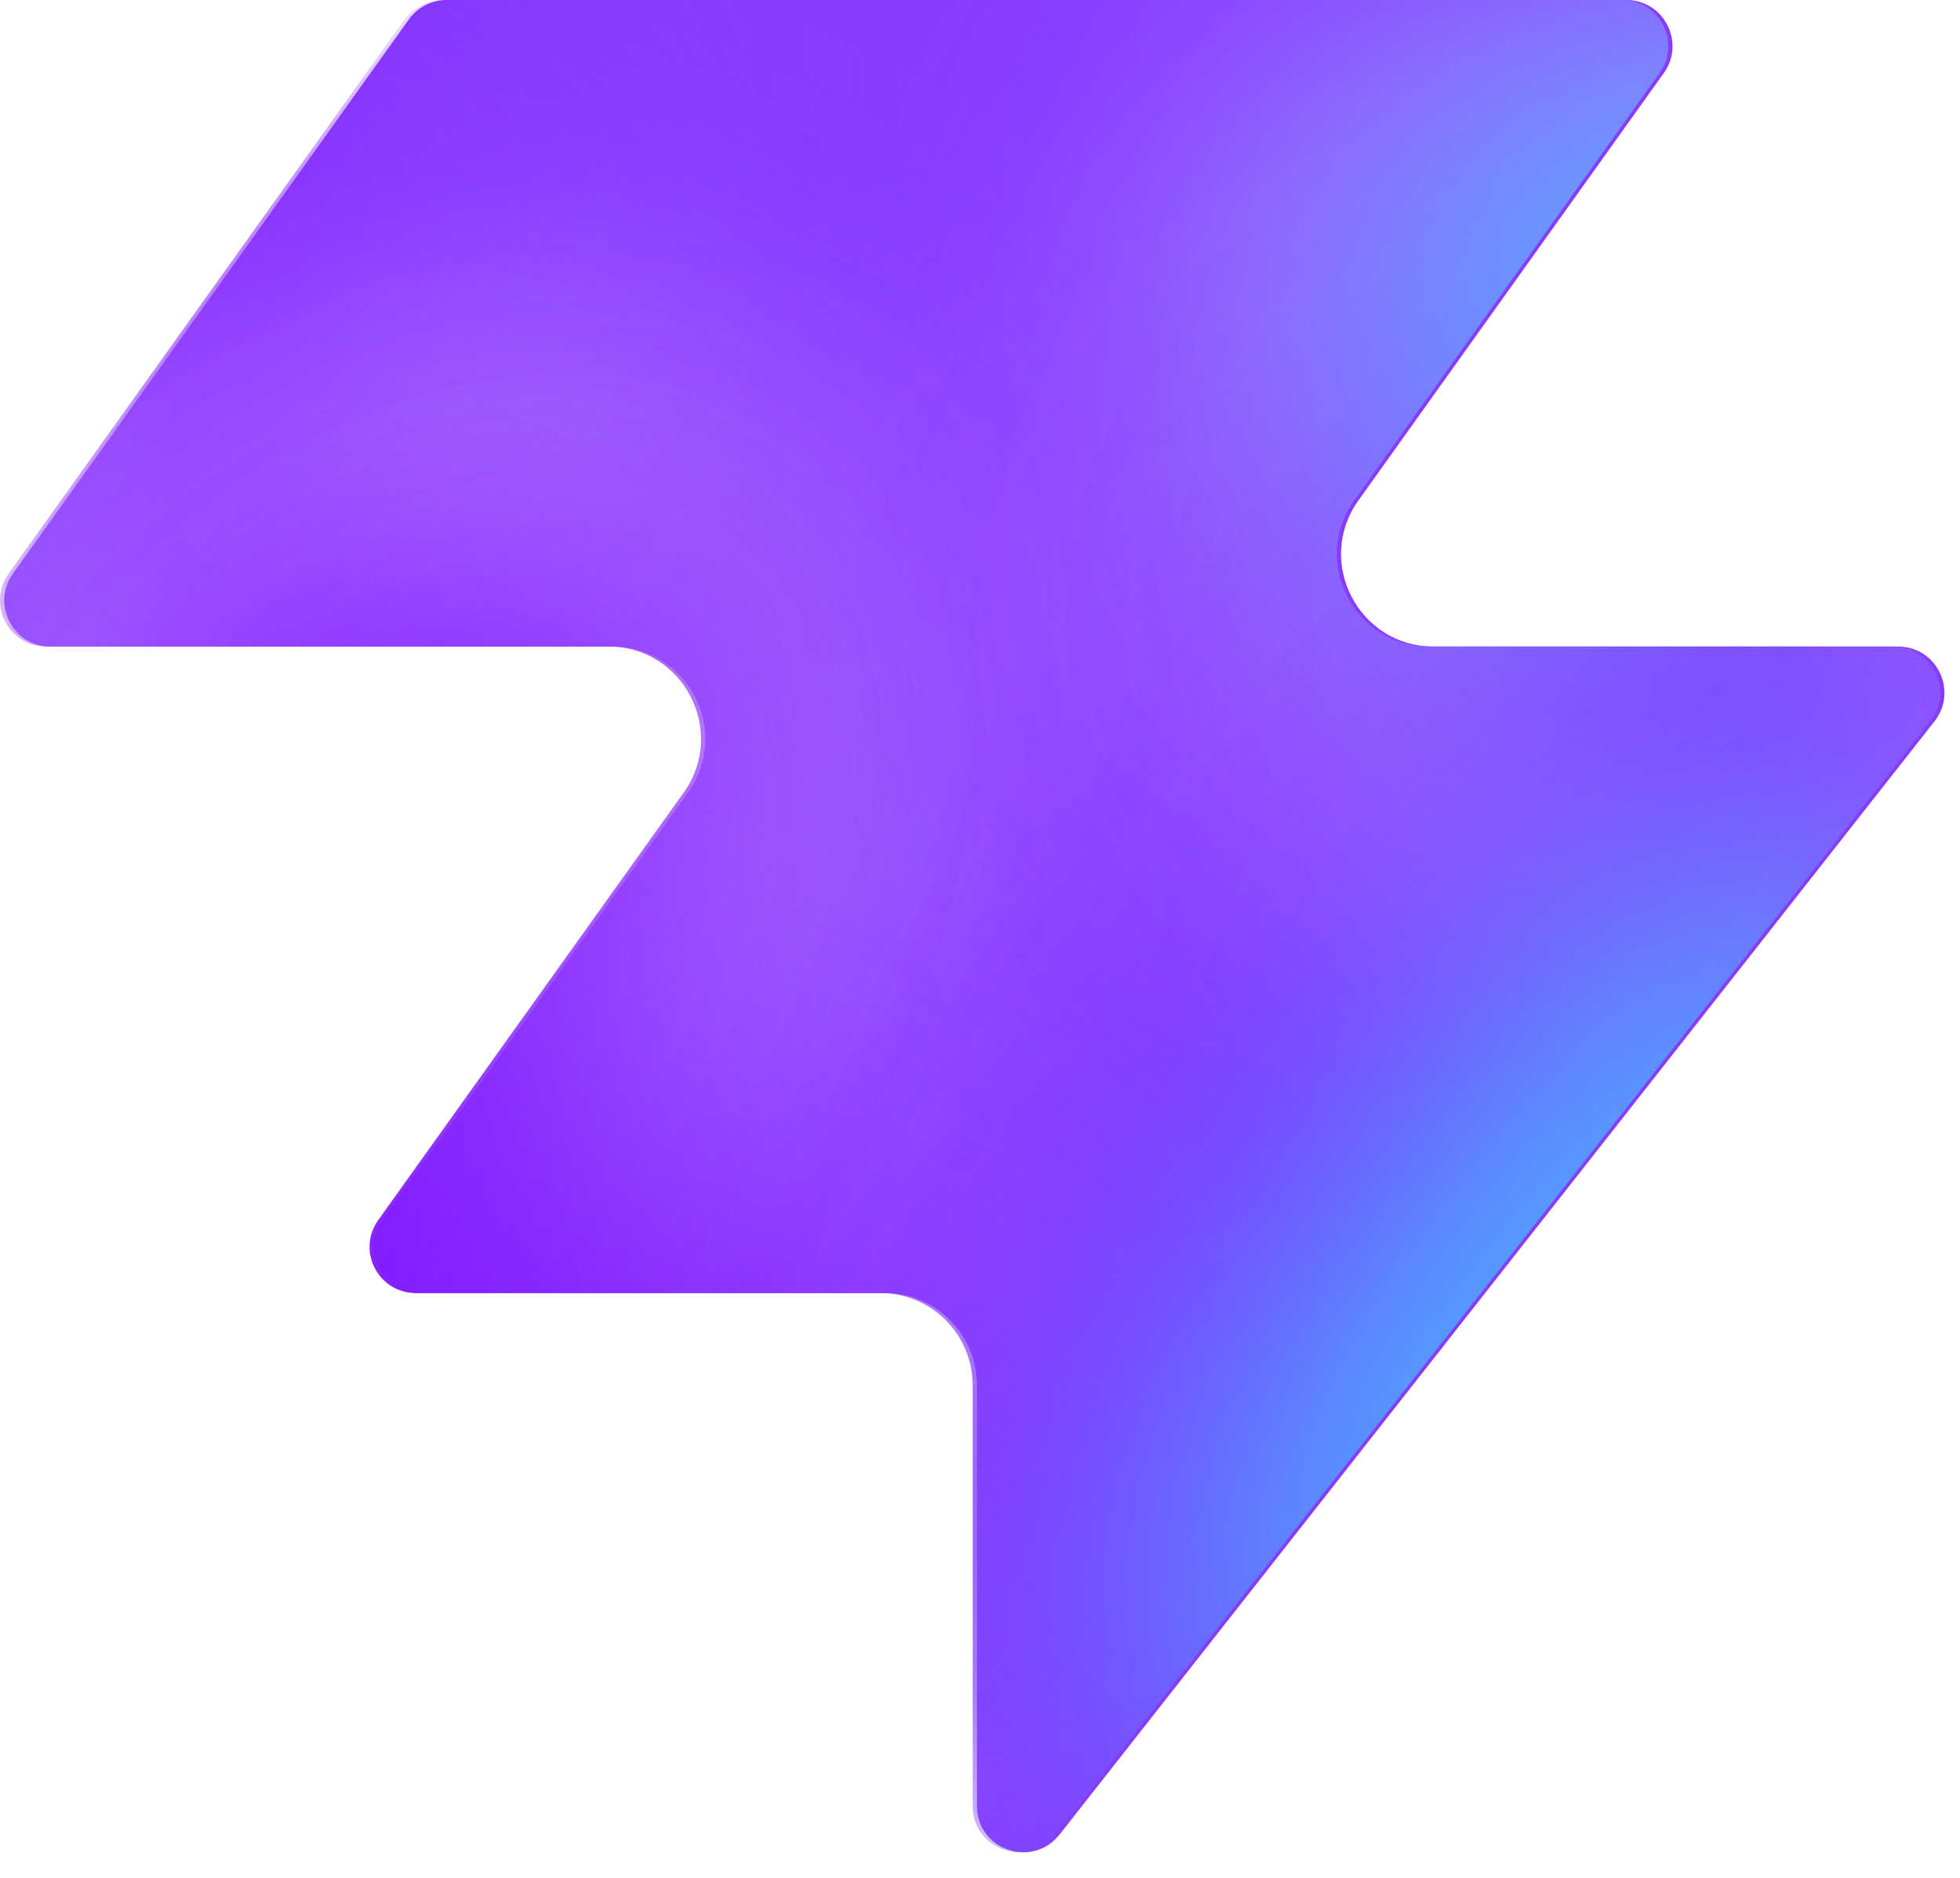
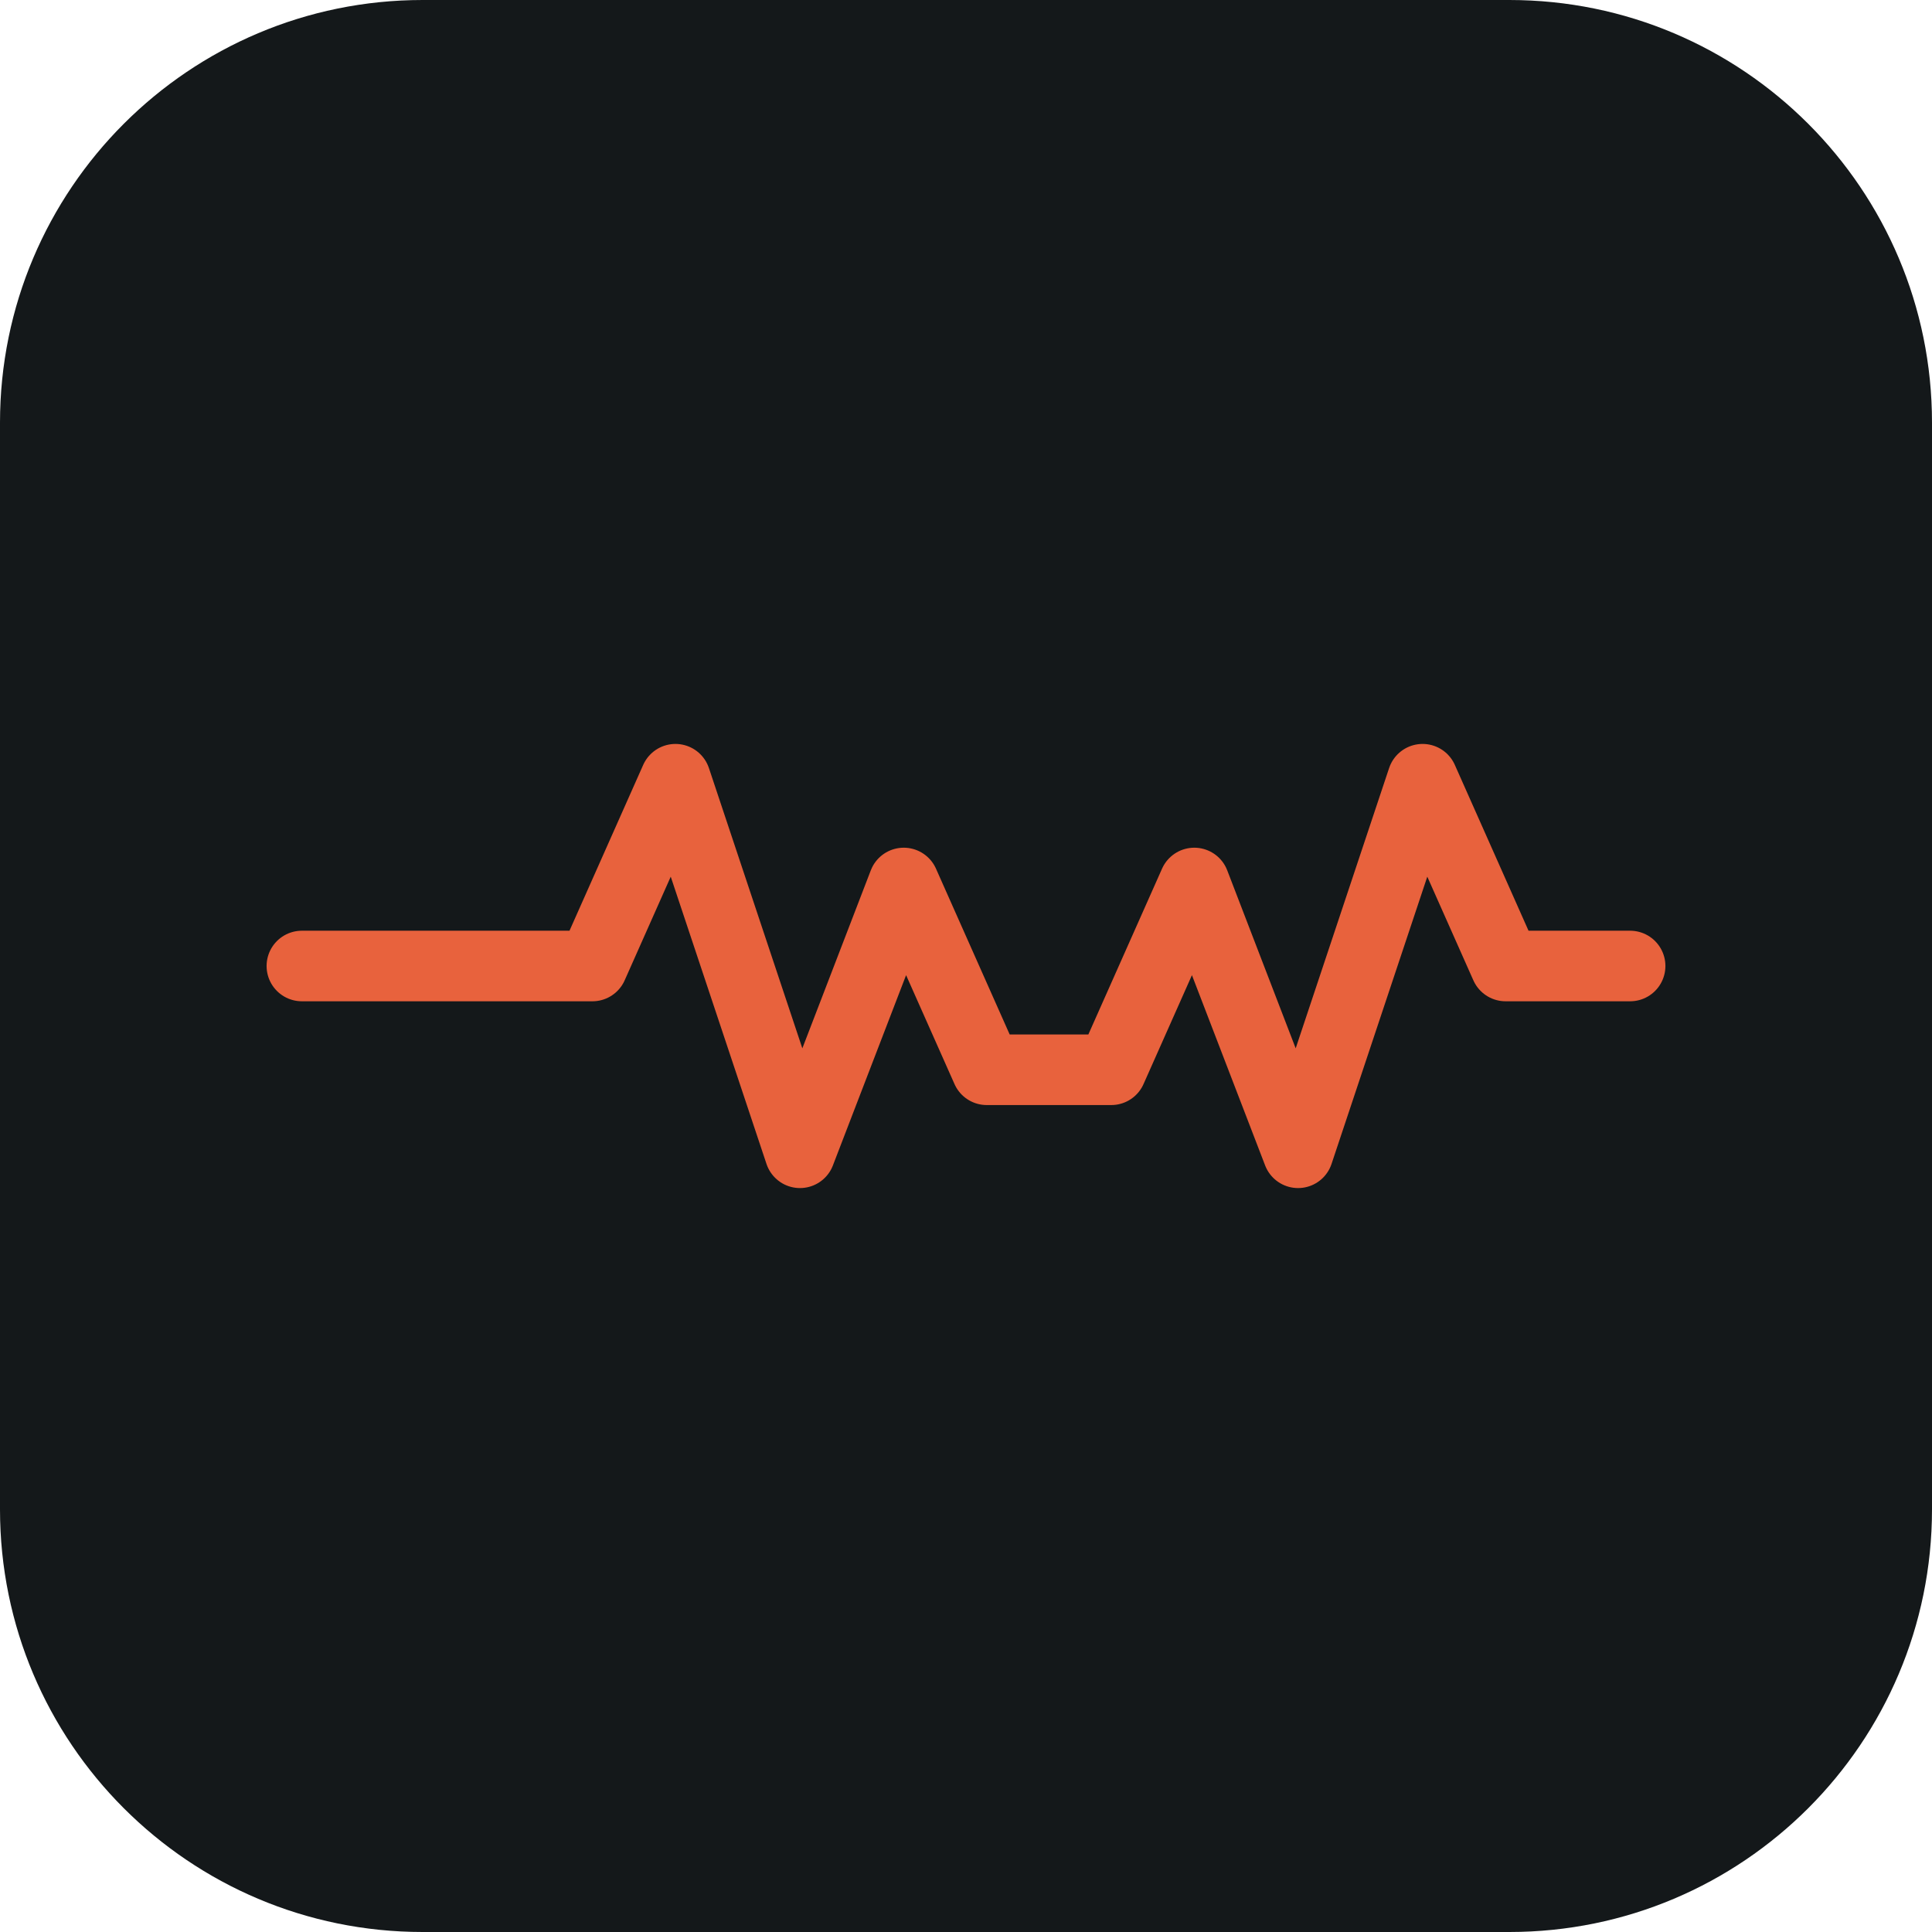
- <svg xmlns="http://www.w3.org/2000/svg" width="48" height="46" fill="none" viewBox="0 0 48 46">
-   <path fill="#863bff" d="M25.946 44.938c-.664.845-2.021.375-2.021-.698V33.937a2.26 2.26 0 0 0-2.262-2.262H10.287c-.92 0-1.456-1.04-.92-1.788l7.48-10.471c1.07-1.497 0-3.578-1.842-3.578H1.237c-.92 0-1.456-1.04-.92-1.788L10.013.474c.214-.297.556-.474.92-.474h28.894c.92 0 1.456 1.04.92 1.788l-7.48 10.471c-1.07 1.498 0 3.579 1.842 3.579h11.377c.943 0 1.473 1.088.89 1.83L25.947 44.94z" style="fill:#863bff;fill:color(display-p3 .525 .23 1);fill-opacity:1" />
-   <mask id="a" width="48" height="46" x="0" y="0" maskUnits="userSpaceOnUse" style="mask-type:alpha">
-     <path fill="#000" d="M25.842 44.938c-.664.844-2.021.375-2.021-.698V33.937a2.26 2.26 0 0 0-2.262-2.262H10.183c-.92 0-1.456-1.04-.92-1.788l7.48-10.471c1.07-1.498 0-3.579-1.842-3.579H1.133c-.92 0-1.456-1.04-.92-1.787L9.91.473c.214-.297.556-.474.92-.474h28.894c.92 0 1.456 1.04.92 1.788l-7.48 10.471c-1.07 1.498 0 3.578 1.842 3.578h11.377c.943 0 1.473 1.088.89 1.832L25.843 44.94z" style="fill:#000;fill-opacity:1" />
-   </mask>
-   <g mask="url(#a)">
-     <g filter="url(#b)">
-       <ellipse cx="5.508" cy="14.704" fill="#ede6ff" rx="5.508" ry="14.704" style="fill:#ede6ff;fill:color(display-p3 .927 .903 1);fill-opacity:1" transform="matrix(.00324 1 1 -.00324 -4.47 31.516)" />
-     </g>
-     <g filter="url(#c)">
-       <ellipse cx="10.399" cy="29.851" fill="#ede6ff" rx="10.399" ry="29.851" style="fill:#ede6ff;fill:color(display-p3 .927 .903 1);fill-opacity:1" transform="matrix(.00324 1 1 -.00324 -39.328 7.883)" />
-     </g>
-     <g filter="url(#d)">
-       <ellipse cx="5.508" cy="30.487" fill="#7e14ff" rx="5.508" ry="30.487" style="fill:#7e14ff;fill:color(display-p3 .492 .077 1);fill-opacity:1" transform="rotate(89.814 -25.913 -14.639)scale(1 -1)" />
-     </g>
-     <g filter="url(#e)">
-       <ellipse cx="5.508" cy="30.599" fill="#7e14ff" rx="5.508" ry="30.599" style="fill:#7e14ff;fill:color(display-p3 .492 .077 1);fill-opacity:1" transform="rotate(89.814 -32.644 -3.334)scale(1 -1)" />
-     </g>
-     <g filter="url(#f)">
-       <ellipse cx="5.508" cy="30.599" fill="#7e14ff" rx="5.508" ry="30.599" style="fill:#7e14ff;fill:color(display-p3 .492 .077 1);fill-opacity:1" transform="matrix(.00324 1 1 -.00324 -34.34 30.47)" />
-     </g>
-     <g filter="url(#g)">
-       <ellipse cx="14.072" cy="22.078" fill="#ede6ff" rx="14.072" ry="22.078" style="fill:#ede6ff;fill:color(display-p3 .927 .903 1);fill-opacity:1" transform="rotate(93.35 24.506 48.493)scale(-1 1)" />
-     </g>
-     <g filter="url(#h)">
-       <ellipse cx="3.47" cy="21.501" fill="#7e14ff" rx="3.47" ry="21.501" style="fill:#7e14ff;fill:color(display-p3 .492 .077 1);fill-opacity:1" transform="rotate(89.009 28.708 47.59)scale(-1 1)" />
-     </g>
-     <g filter="url(#i)">
-       <ellipse cx="3.47" cy="21.501" fill="#7e14ff" rx="3.47" ry="21.501" style="fill:#7e14ff;fill:color(display-p3 .492 .077 1);fill-opacity:1" transform="rotate(89.009 28.708 47.59)scale(-1 1)" />
-     </g>
-     <g filter="url(#j)">
-       <ellipse cx=".387" cy="8.972" fill="#7e14ff" rx="4.407" ry="29.108" style="fill:#7e14ff;fill:color(display-p3 .492 .077 1);fill-opacity:1" transform="rotate(39.51 .387 8.972)" />
-     </g>
-     <g filter="url(#k)">
-       <ellipse cx="47.523" cy="-6.092" fill="#7e14ff" rx="4.407" ry="29.108" style="fill:#7e14ff;fill:color(display-p3 .492 .077 1);fill-opacity:1" transform="rotate(37.892 47.523 -6.092)" />
-     </g>
-     <g filter="url(#l)">
-       <ellipse cx="41.412" cy="6.333" fill="#47bfff" rx="5.971" ry="9.665" style="fill:#47bfff;fill:color(display-p3 .28 .748 1);fill-opacity:1" transform="rotate(37.892 41.412 6.333)" />
-     </g>
-     <g filter="url(#m)">
-       <ellipse cx="-1.879" cy="38.332" fill="#7e14ff" rx="4.407" ry="29.108" style="fill:#7e14ff;fill:color(display-p3 .492 .077 1);fill-opacity:1" transform="rotate(37.892 -1.88 38.332)" />
-     </g>
-     <g filter="url(#n)">
-       <ellipse cx="-1.879" cy="38.332" fill="#7e14ff" rx="4.407" ry="29.108" style="fill:#7e14ff;fill:color(display-p3 .492 .077 1);fill-opacity:1" transform="rotate(37.892 -1.88 38.332)" />
-     </g>
-     <g filter="url(#o)">
-       <ellipse cx="35.651" cy="29.907" fill="#7e14ff" rx="4.407" ry="29.108" style="fill:#7e14ff;fill:color(display-p3 .492 .077 1);fill-opacity:1" transform="rotate(37.892 35.651 29.907)" />
-     </g>
-     <g filter="url(#p)">
-       <ellipse cx="38.418" cy="32.4" fill="#47bfff" rx="5.971" ry="15.297" style="fill:#47bfff;fill:color(display-p3 .28 .748 1);fill-opacity:1" transform="rotate(37.892 38.418 32.4)" />
-     </g>
+ <svg xmlns="http://www.w3.org/2000/svg" viewBox="0 0 64 64" width="64" height="64">
+   <rect width="64" height="64" rx="14" fill="#14181A" />
+   <g transform="translate(10, 23.75) scale(0.6875)">
+     <path d="M0 12h14l4-9 6 18 5-13 4 9h6l4-9 5 13 6-18 4 9h6" fill="none" stroke="#E8623D" stroke-width="3.4" stroke-linecap="round" stroke-linejoin="round" />
  </g>
-   <defs>
-     <filter id="b" width="60.045" height="41.654" x="-19.77" y="16.149" color-interpolation-filters="sRGB" filterUnits="userSpaceOnUse">
-       <feFlood flood-opacity="0" result="BackgroundImageFix" />
-       <feBlend in="SourceGraphic" in2="BackgroundImageFix" result="shape" />
-       <feGaussianBlur result="effect1_foregroundBlur_2002_17158" stdDeviation="7.659" />
-     </filter>
-     <filter id="c" width="90.34" height="51.437" x="-54.613" y="-7.533" color-interpolation-filters="sRGB" filterUnits="userSpaceOnUse">
-       <feFlood flood-opacity="0" result="BackgroundImageFix" />
-       <feBlend in="SourceGraphic" in2="BackgroundImageFix" result="shape" />
-       <feGaussianBlur result="effect1_foregroundBlur_2002_17158" stdDeviation="7.659" />
-     </filter>
-     <filter id="d" width="79.355" height="29.4" x="-49.64" y="2.03" color-interpolation-filters="sRGB" filterUnits="userSpaceOnUse">
-       <feFlood flood-opacity="0" result="BackgroundImageFix" />
-       <feBlend in="SourceGraphic" in2="BackgroundImageFix" result="shape" />
-       <feGaussianBlur result="effect1_foregroundBlur_2002_17158" stdDeviation="4.596" />
-     </filter>
-     <filter id="e" width="79.579" height="29.4" x="-45.045" y="20.029" color-interpolation-filters="sRGB" filterUnits="userSpaceOnUse">
-       <feFlood flood-opacity="0" result="BackgroundImageFix" />
-       <feBlend in="SourceGraphic" in2="BackgroundImageFix" result="shape" />
-       <feGaussianBlur result="effect1_foregroundBlur_2002_17158" stdDeviation="4.596" />
-     </filter>
-     <filter id="f" width="79.579" height="29.4" x="-43.513" y="21.178" color-interpolation-filters="sRGB" filterUnits="userSpaceOnUse">
-       <feFlood flood-opacity="0" result="BackgroundImageFix" />
-       <feBlend in="SourceGraphic" in2="BackgroundImageFix" result="shape" />
-       <feGaussianBlur result="effect1_foregroundBlur_2002_17158" stdDeviation="4.596" />
-     </filter>
-     <filter id="g" width="74.749" height="58.852" x="15.756" y="-17.901" color-interpolation-filters="sRGB" filterUnits="userSpaceOnUse">
-       <feFlood flood-opacity="0" result="BackgroundImageFix" />
-       <feBlend in="SourceGraphic" in2="BackgroundImageFix" result="shape" />
-       <feGaussianBlur result="effect1_foregroundBlur_2002_17158" stdDeviation="7.659" />
-     </filter>
-     <filter id="h" width="61.377" height="25.362" x="23.548" y="2.284" color-interpolation-filters="sRGB" filterUnits="userSpaceOnUse">
-       <feFlood flood-opacity="0" result="BackgroundImageFix" />
-       <feBlend in="SourceGraphic" in2="BackgroundImageFix" result="shape" />
-       <feGaussianBlur result="effect1_foregroundBlur_2002_17158" stdDeviation="4.596" />
-     </filter>
-     <filter id="i" width="61.377" height="25.362" x="23.548" y="2.284" color-interpolation-filters="sRGB" filterUnits="userSpaceOnUse">
-       <feFlood flood-opacity="0" result="BackgroundImageFix" />
-       <feBlend in="SourceGraphic" in2="BackgroundImageFix" result="shape" />
-       <feGaussianBlur result="effect1_foregroundBlur_2002_17158" stdDeviation="4.596" />
-     </filter>
-     <filter id="j" width="56.045" height="63.649" x="-27.636" y="-22.853" color-interpolation-filters="sRGB" filterUnits="userSpaceOnUse">
-       <feFlood flood-opacity="0" result="BackgroundImageFix" />
-       <feBlend in="SourceGraphic" in2="BackgroundImageFix" result="shape" />
-       <feGaussianBlur result="effect1_foregroundBlur_2002_17158" stdDeviation="4.596" />
-     </filter>
-     <filter id="k" width="54.814" height="64.646" x="20.116" y="-38.415" color-interpolation-filters="sRGB" filterUnits="userSpaceOnUse">
-       <feFlood flood-opacity="0" result="BackgroundImageFix" />
-       <feBlend in="SourceGraphic" in2="BackgroundImageFix" result="shape" />
-       <feGaussianBlur result="effect1_foregroundBlur_2002_17158" stdDeviation="4.596" />
-     </filter>
-     <filter id="l" width="33.541" height="35.313" x="24.641" y="-11.323" color-interpolation-filters="sRGB" filterUnits="userSpaceOnUse">
-       <feFlood flood-opacity="0" result="BackgroundImageFix" />
-       <feBlend in="SourceGraphic" in2="BackgroundImageFix" result="shape" />
-       <feGaussianBlur result="effect1_foregroundBlur_2002_17158" stdDeviation="4.596" />
-     </filter>
-     <filter id="m" width="54.814" height="64.646" x="-29.286" y="6.009" color-interpolation-filters="sRGB" filterUnits="userSpaceOnUse">
-       <feFlood flood-opacity="0" result="BackgroundImageFix" />
-       <feBlend in="SourceGraphic" in2="BackgroundImageFix" result="shape" />
-       <feGaussianBlur result="effect1_foregroundBlur_2002_17158" stdDeviation="4.596" />
-     </filter>
-     <filter id="n" width="54.814" height="64.646" x="-29.286" y="6.009" color-interpolation-filters="sRGB" filterUnits="userSpaceOnUse">
-       <feFlood flood-opacity="0" result="BackgroundImageFix" />
-       <feBlend in="SourceGraphic" in2="BackgroundImageFix" result="shape" />
-       <feGaussianBlur result="effect1_foregroundBlur_2002_17158" stdDeviation="4.596" />
-     </filter>
-     <filter id="o" width="54.814" height="64.646" x="8.244" y="-2.416" color-interpolation-filters="sRGB" filterUnits="userSpaceOnUse">
-       <feFlood flood-opacity="0" result="BackgroundImageFix" />
-       <feBlend in="SourceGraphic" in2="BackgroundImageFix" result="shape" />
-       <feGaussianBlur result="effect1_foregroundBlur_2002_17158" stdDeviation="4.596" />
-     </filter>
-     <filter id="p" width="39.409" height="43.623" x="18.713" y="10.588" color-interpolation-filters="sRGB" filterUnits="userSpaceOnUse">
-       <feFlood flood-opacity="0" result="BackgroundImageFix" />
-       <feBlend in="SourceGraphic" in2="BackgroundImageFix" result="shape" />
-       <feGaussianBlur result="effect1_foregroundBlur_2002_17158" stdDeviation="4.596" />
-     </filter>
-   </defs>
</svg>
